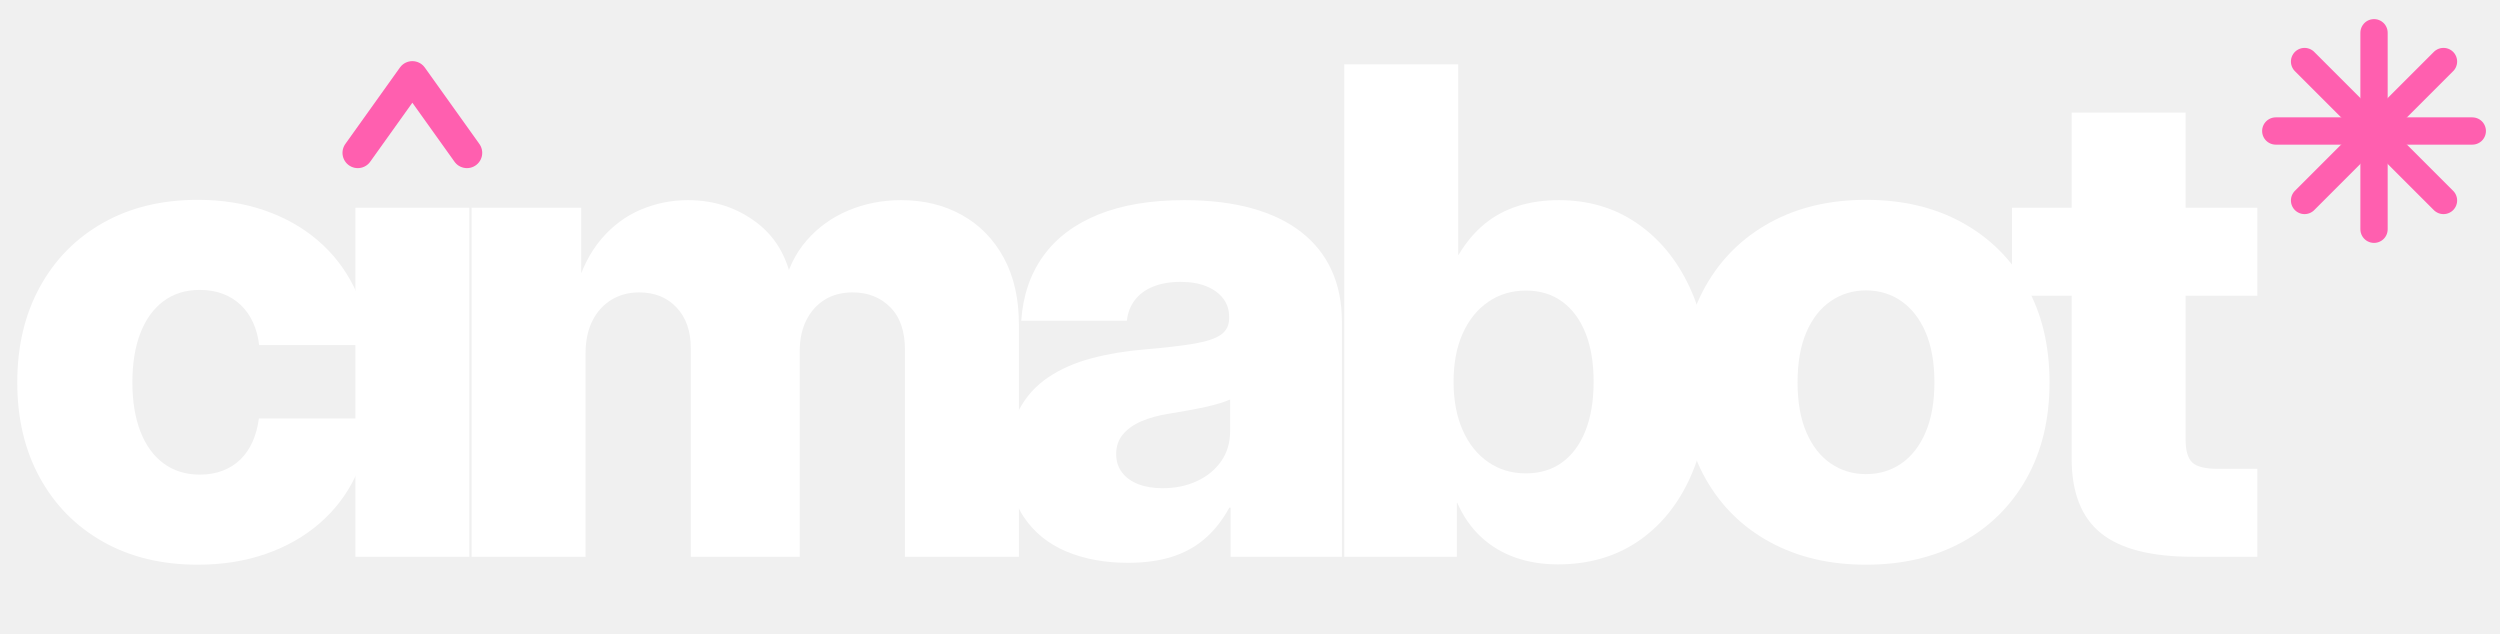
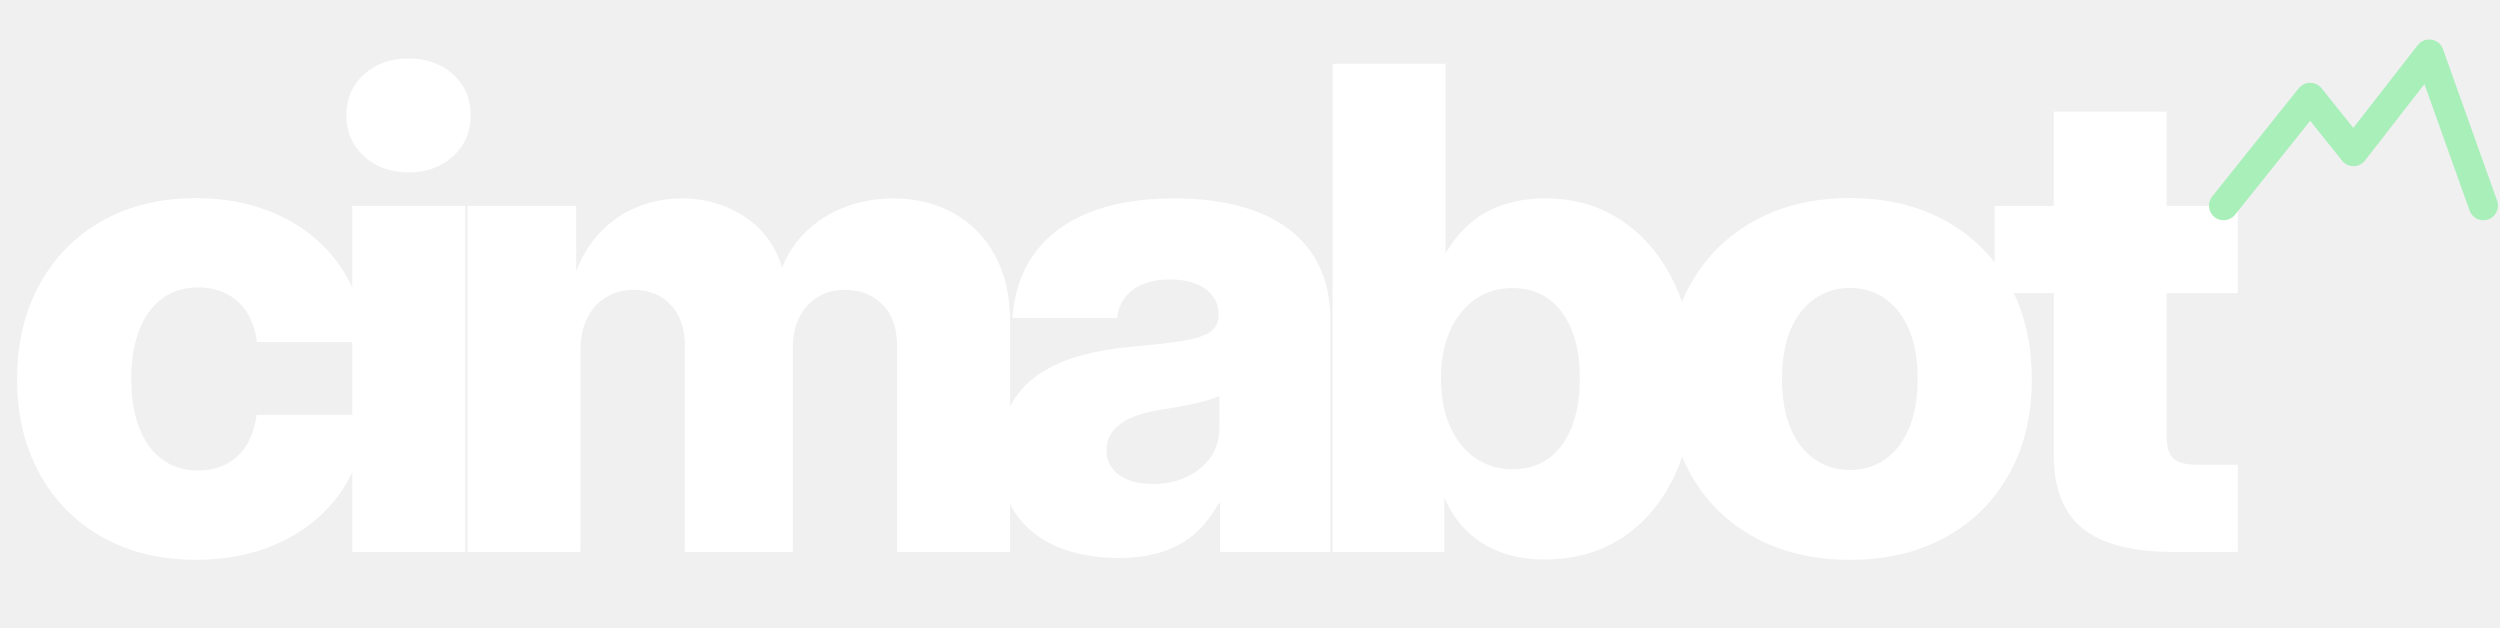
- <svg xmlns="http://www.w3.org/2000/svg" width="229" height="58" viewBox="0 0 229 58">
+ <svg xmlns="http://www.w3.org/2000/svg" width="231" height="58" viewBox="0 0 231 58">
  <path d="M598.48 -24Q435 -24 311.96 45.36Q188.92 114.72 120.58 239.1Q52.24 363.48 52.24 527.52Q52.24 691.8 120.58 816.42Q188.92 941.04 311.96 1010.52Q435 1080 598.48 1080Q708.241 1080 800.701 1047.94Q893.161 1015.88 961.541 957.26Q1029.921 898.64 1069.961 818.339Q1110.001 738.039 1115.681 640.559H784.079Q779.639 678.439 765.62 709.079Q751.6 739.719 728.5 761.759Q705.4 783.799 674.22 795.619Q643.04 807.438 604.561 807.438Q540.521 807.438 494.861 773.519Q449.202 739.599 424.882 676.959Q400.562 614.32 400.562 527.52Q400.562 441.72 424.882 378.941Q449.202 316.161 495.121 282.361Q541.041 248.562 604.561 248.562Q643.04 248.562 673.98 260.521Q704.92 272.481 727.54 294.521Q750.16 316.561 764.18 348.081Q778.199 379.601 783.359 418.481H1115.681Q1113.042 321.481 1074.141 240.801Q1035.241 160.12 966.361 100.62Q897.481 41.12 803.881 8.56Q710.281 -24 598.48 -24Z" transform="translate(0.000 51.000) scale(0.03027344 -0.03027344)" fill="#ffffff" />
-   <path d="M95.6 0V1056H440.402V0Z" transform="translate(29.658 51.000) scale(0.03027344 -0.03027344)" fill="#ffffff" />
+   <path d="M95.6 0V1056H440.402V0ZM267.241 1158.639Q184.28 1158.639 130.9 1207.997Q77.52 1257.355 77.52 1332.993Q77.52 1408.52 130.9 1457.34Q184.28 1506.16 266.775 1506.16Q349.984 1506.16 403.473 1457.421Q456.962 1408.683 456.962 1332.548Q456.962 1257.039 403.409 1207.839Q349.857 1158.639 267.241 1158.639Z" transform="translate(29.658 51.000) scale(0.03027344 -0.03027344)" fill="#ffffff" />
  <path d="M95.6 0V1056H427.282V809.6H410.842Q437.282 901.8 488.162 961.52Q539.042 1021.24 607.082 1050.14Q675.122 1079.04 750.162 1079.04Q869.602 1079.04 959.902 1009.68Q1050.202 940.32 1068.162 809.6H1038.482Q1056.922 896.64 1108.962 956.6Q1161.002 1016.56 1235.542 1047.8Q1310.082 1079.04 1395.08 1079.04Q1498.7 1079.04 1579.279 1034.0Q1659.858 988.96 1705.73 904.72Q1751.602 820.48 1751.602 702.64V0H1406.8V626.639Q1406.8 710.492 1362.217 755.205Q1317.635 799.918 1248.481 799.918Q1199.749 799.918 1164.044 777.782Q1128.338 755.646 1108.37 715.704Q1088.402 675.763 1088.402 621.839V0H758.8V630.959Q758.8 708.479 715.82 754.199Q672.84 799.918 602.299 799.918Q556.114 799.918 519.438 778.039Q482.761 756.159 461.582 714.864Q440.402 673.568 440.402 615.12V0Z" transform="translate(40.305 51.000) scale(0.03027344 -0.03027344)" fill="#ffffff" />
  <path d="M419.12 -18.28Q313.36 -18.28 231.88 16.2Q150.4 50.68 103.8 120.28Q57.2 189.88 57.2 294.88Q57.2 384.36 89.28 444.78Q121.36 505.2 177.82 543.02Q234.28 580.84 308.64 600.5Q383 620.16 466.56 627.12Q561.479 635.04 618.339 644.7Q675.199 654.36 700.079 671.88Q724.959 689.4 724.959 721.04V726.48Q724.959 757.88 706.96 781.479Q688.96 805.079 656.22 818.419Q623.48 831.759 577.601 831.759Q530.441 831.759 495.221 817.519Q460.001 803.279 439.802 776.859Q419.602 750.439 415.602 714.16H95.92Q103.96 828.64 162.76 910.22Q221.56 991.8 329.1 1035.42Q436.64 1079.04 589.761 1079.04Q704.561 1079.04 793.501 1054.42Q882.441 1029.8 943.302 982.28Q1004.162 934.76 1035.202 866.58Q1066.242 798.4 1066.242 711.28V0H729.52V148.48H725.52Q694.359 91.48 651.279 54.5Q608.199 17.52 551.019 -0.38Q493.839 -18.28 419.12 -18.28ZM523.681 207.441Q581.32 207.441 627.7 228.981Q674.08 250.521 701.04 289.24Q728 327.96 728 380.24V475.759Q714.199 469.799 695.3 464.079Q676.4 458.359 652.72 453.139Q629.04 447.919 600.88 442.819Q572.72 437.719 540.641 432.479Q494.841 425.24 459.341 409.92Q423.841 394.6 403.521 370.12Q383.202 345.64 383.202 310.72Q383.202 278.44 400.962 255.101Q418.721 231.761 450.241 219.601Q481.761 207.441 523.681 207.441Z" transform="translate(90.640 51.000) scale(0.03027344 -0.03027344)" fill="#ffffff" />
  <path d="M742.001 -23.04Q672.481 -23.04 613.521 -2.4Q554.562 18.24 509.782 59.76Q465.002 101.28 437.642 163.04H436.402V0H95.6V1490H440.402V913.68H441.642Q475.642 970.4 519.802 1006.74Q563.962 1043.08 620.502 1061.06Q677.042 1079.04 745.042 1079.04Q879.241 1079.04 981.101 1009.28Q1082.961 939.52 1140.721 815.64Q1198.481 691.76 1198.481 529.52Q1198.481 362.96 1141.861 238.7Q1085.241 114.44 983.001 45.7Q880.761 -23.04 742.001 -23.04ZM645.321 252.322Q709.2 252.322 754.88 285.541Q800.56 318.761 825.359 380.921Q850.159 443.081 850.159 529.52Q850.159 616.199 825.359 677.599Q800.56 738.999 754.88 772.219Q709.2 805.438 645.321 805.438Q580.761 805.438 531.181 771.259Q481.602 737.079 454.002 675.439Q426.402 613.8 426.402 529.52Q426.402 445.48 454.002 383.081Q481.602 320.681 531.181 286.501Q580.761 252.322 645.321 252.322Z" transform="translate(120.238 51.000) scale(0.03027344 -0.03027344)" fill="#ffffff" />
  <path d="M607.601 -24Q442.6 -24 317.28 44.22Q191.96 112.44 122.1 236.44Q52.24 360.44 52.24 527.52Q52.24 694.84 122.1 818.7Q191.96 942.56 317.28 1011.28Q442.6 1080 607.601 1080Q773.601 1080 898.421 1011.28Q1023.241 942.56 1093.101 818.7Q1162.961 694.84 1162.961 527.52Q1162.961 360.44 1093.101 236.44Q1023.241 112.44 898.421 44.22Q773.601 -24 607.601 -24ZM607.601 250.082Q668.08 250.082 714.76 282.361Q761.439 314.641 788.039 376.781Q814.639 438.92 814.639 527.52Q814.639 617.36 788.039 679.119Q761.439 740.879 714.76 773.399Q668.08 805.918 607.601 805.918Q548.121 805.918 500.941 773.519Q453.762 741.119 427.162 679.239Q400.562 617.36 400.562 527.52Q400.562 438.68 427.162 376.661Q453.762 314.641 500.821 282.361Q547.881 250.082 607.601 250.082Z" transform="translate(152.530 51.000) scale(0.03027344 -0.03027344)" fill="#ffffff" />
  <path d="M761.042 1056V789.918H18.8V1056ZM199.2 1344H544.002V354.801Q544.002 304.441 564.182 285.261Q584.362 266.082 641.762 266.082Q667.802 266.082 705.702 266.082Q743.602 266.082 761.042 266.082V0Q734.282 0 679.342 0.0Q624.402 0 566.481 0Q375.76 0 287.48 71.66Q199.2 143.32 199.2 297.281Z" transform="translate(183.732 51.000) scale(0.03027344 -0.03027344)" fill="#ffffff" />
-   <path d="M32.772 14 L37.772 7 L42.772 14" fill="none" stroke="#ff5faf" stroke-width="2.8" stroke-linecap="round" stroke-linejoin="round" />
-   <path d="M208.461 12.000 L226.461 12.000" stroke="#ff5faf" stroke-width="2.5" stroke-linecap="round" />
-   <path d="M217.461 3.000 L217.461 21.000" stroke="#ff5faf" stroke-width="2.5" stroke-linecap="round" />
-   <path d="M211.098 5.637 L223.824 18.363" stroke="#ff5faf" stroke-width="2.5" stroke-linecap="round" />
-   <path d="M211.098 18.363 L223.824 5.637" stroke="#ff5faf" stroke-width="2.5" stroke-linecap="round" />
+   <path d="M205.461 19 L213.461 9 L217.461 14 L224.461 5 L229.461 19" fill="none" stroke="#a8efba" stroke-width="2.7" stroke-linecap="round" stroke-linejoin="round" />
</svg>
